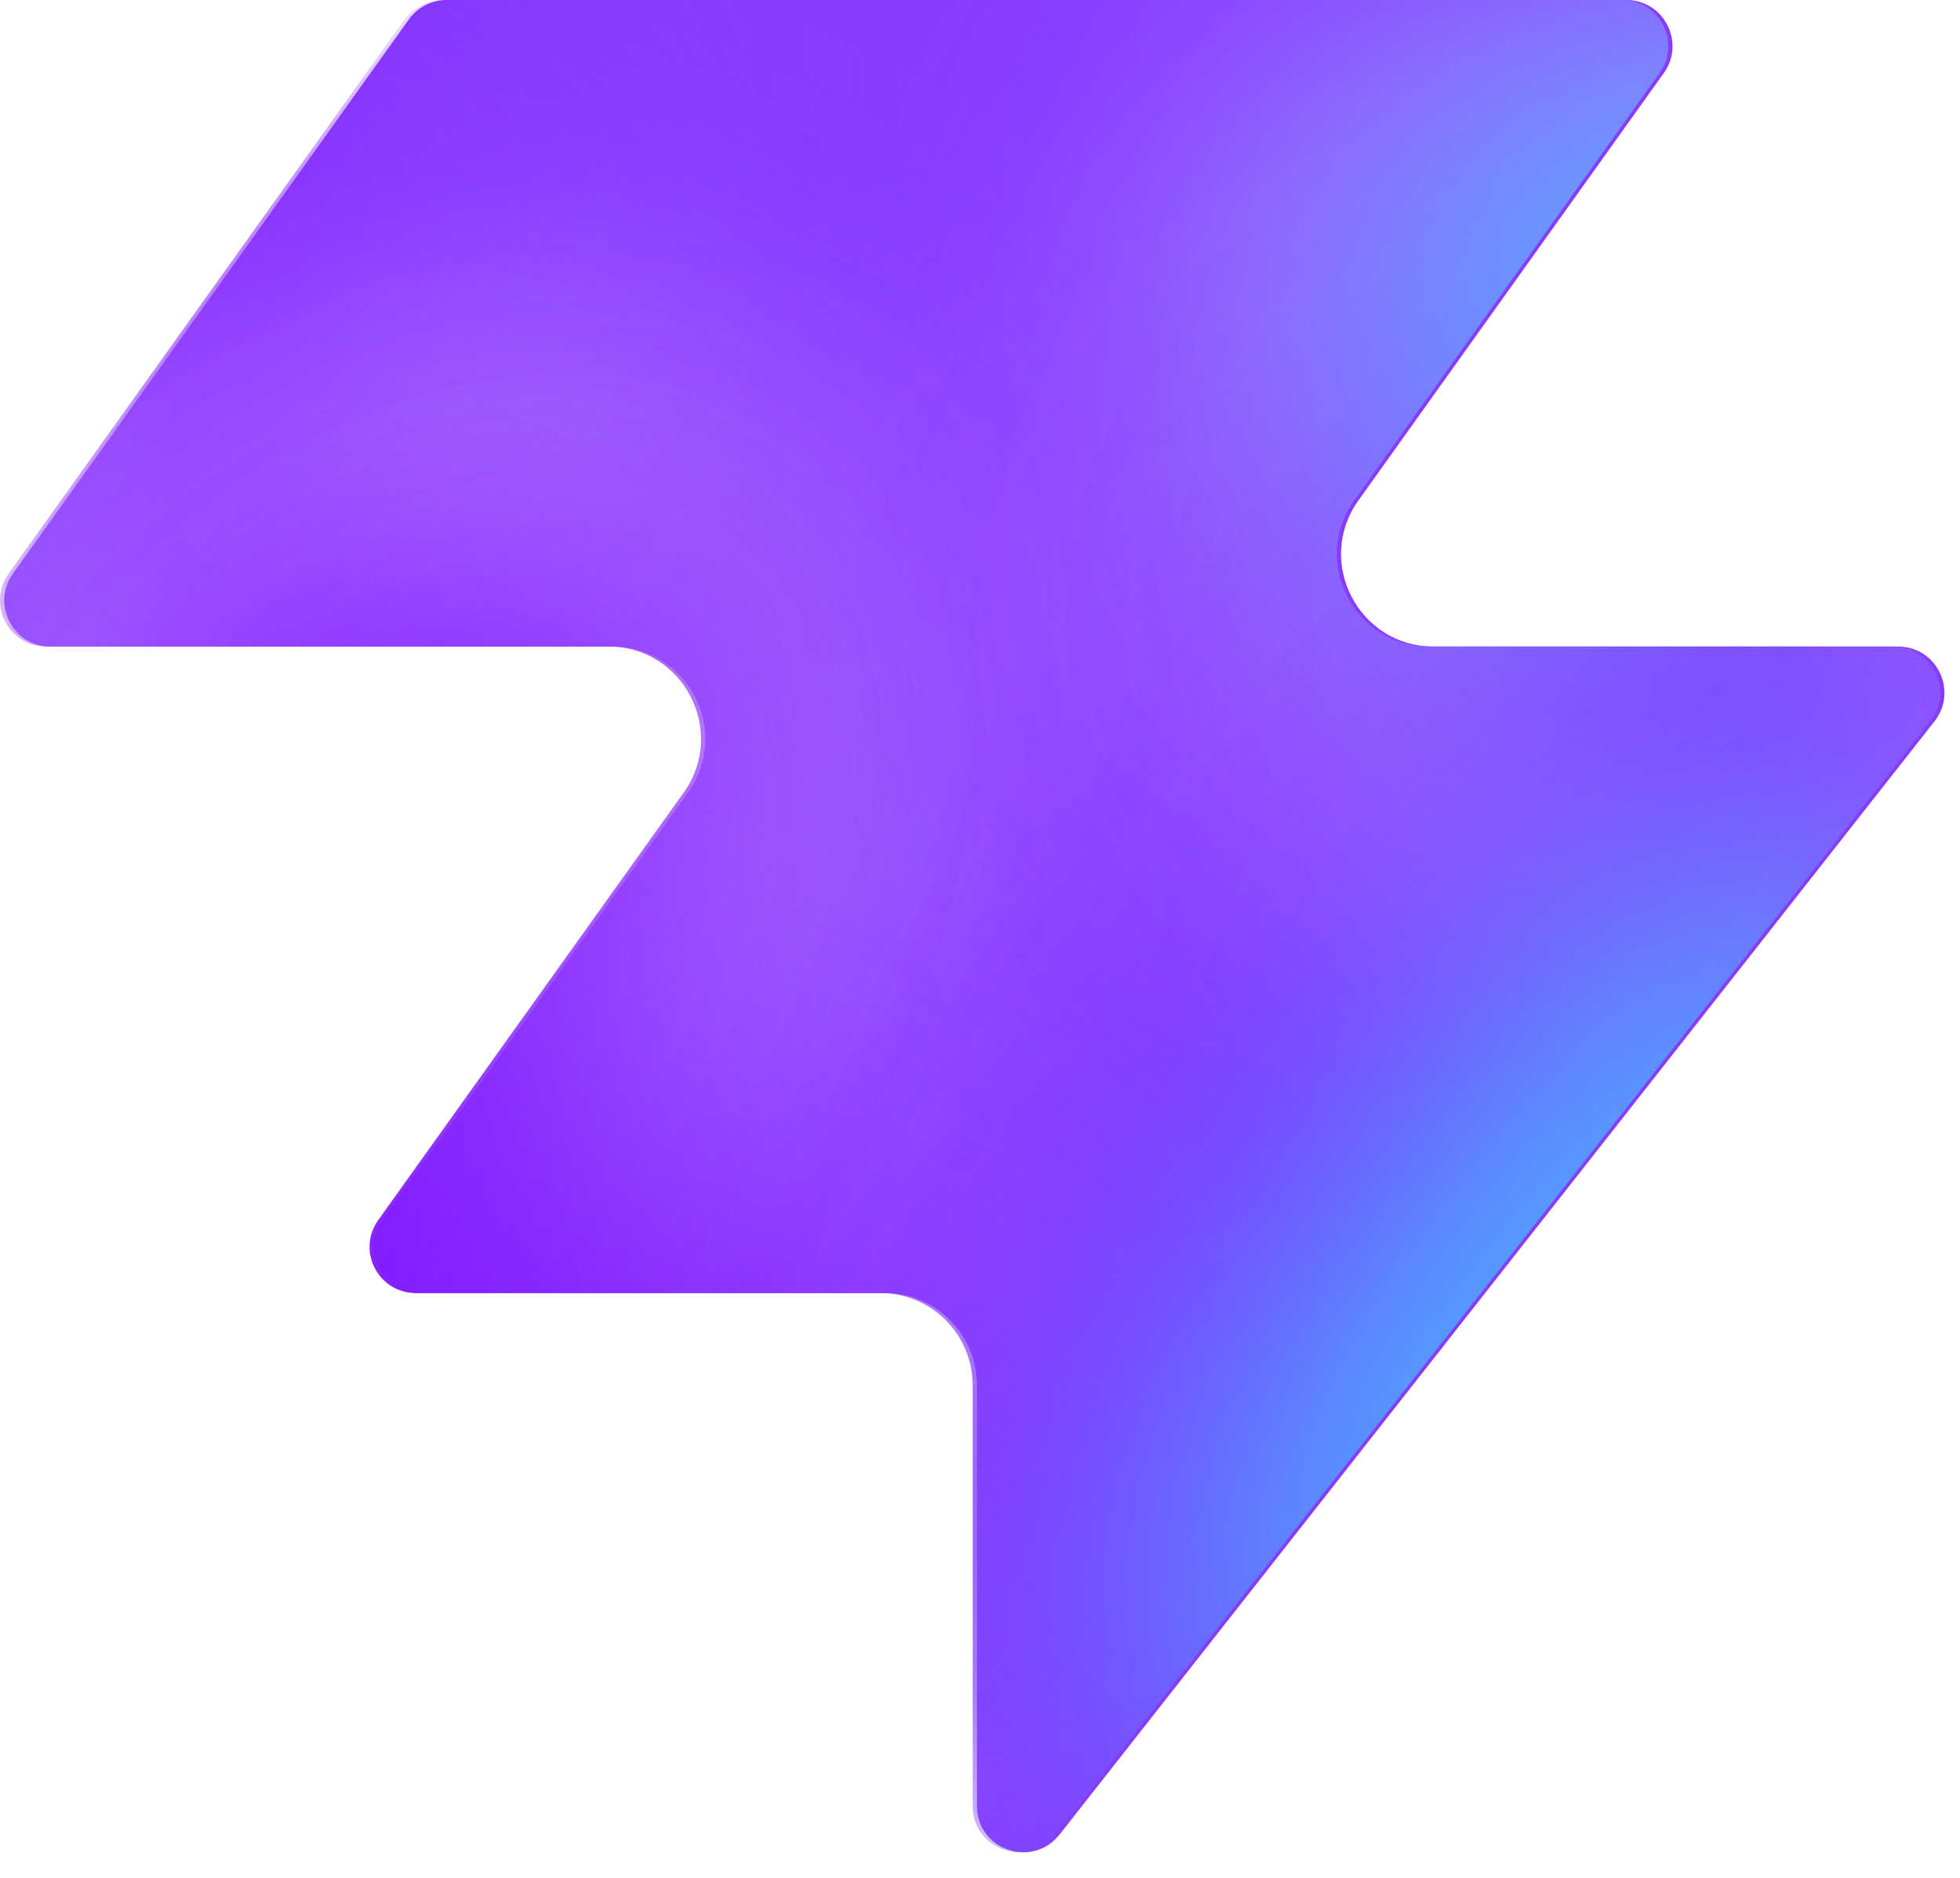
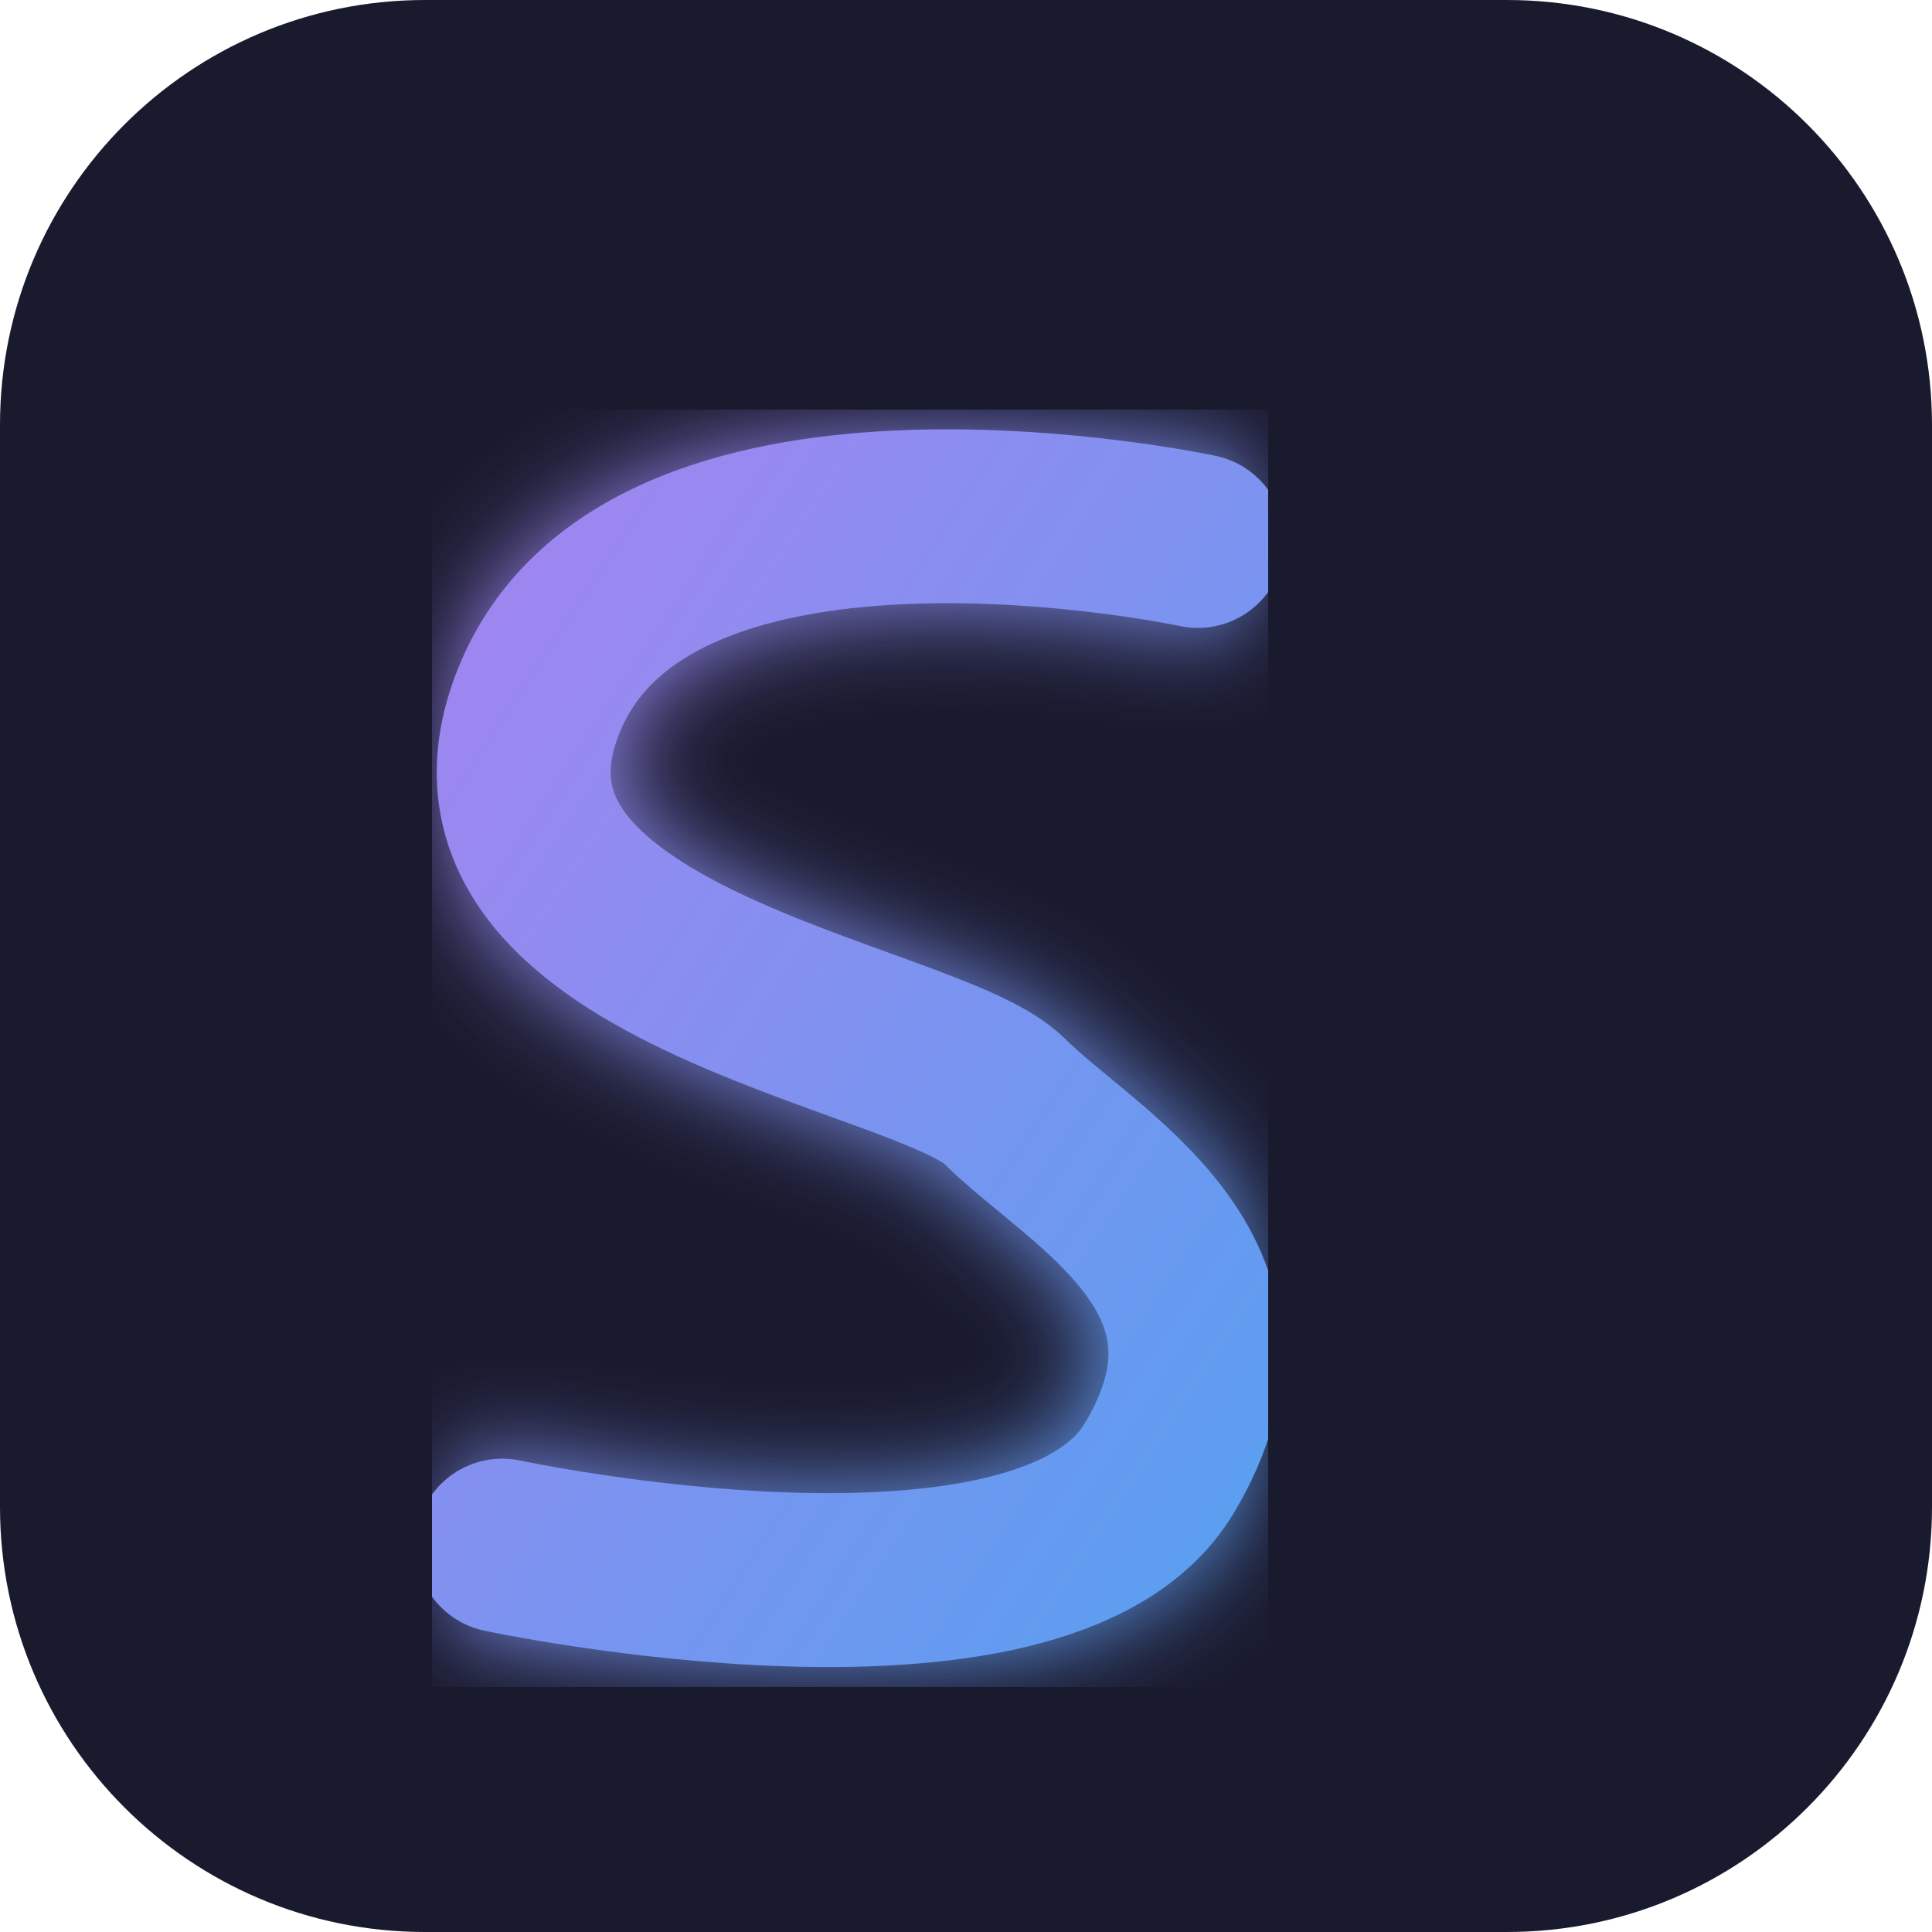
- <svg xmlns="http://www.w3.org/2000/svg" width="48" height="46" fill="none" viewBox="0 0 48 46">
-   <path fill="#863bff" d="M25.946 44.938c-.664.845-2.021.375-2.021-.698V33.937a2.26 2.26 0 0 0-2.262-2.262H10.287c-.92 0-1.456-1.04-.92-1.788l7.48-10.471c1.07-1.497 0-3.578-1.842-3.578H1.237c-.92 0-1.456-1.04-.92-1.788L10.013.474c.214-.297.556-.474.92-.474h28.894c.92 0 1.456 1.04.92 1.788l-7.48 10.471c-1.07 1.498 0 3.579 1.842 3.579h11.377c.943 0 1.473 1.088.89 1.83L25.947 44.94z" style="fill:#863bff;fill:color(display-p3 .525 .23 1);fill-opacity:1" />
-   <mask id="a" width="48" height="46" x="0" y="0" maskUnits="userSpaceOnUse" style="mask-type:alpha">
-     <path fill="#000" d="M25.842 44.938c-.664.844-2.021.375-2.021-.698V33.937a2.26 2.26 0 0 0-2.262-2.262H10.183c-.92 0-1.456-1.04-.92-1.788l7.48-10.471c1.07-1.498 0-3.579-1.842-3.579H1.133c-.92 0-1.456-1.04-.92-1.787L9.91.473c.214-.297.556-.474.92-.474h28.894c.92 0 1.456 1.04.92 1.788l-7.48 10.471c-1.07 1.498 0 3.578 1.842 3.578h11.377c.943 0 1.473 1.088.89 1.832L25.843 44.94z" style="fill:#000;fill-opacity:1" />
-   </mask>
-   <g mask="url(#a)">
-     <g filter="url(#b)">
-       <ellipse cx="5.508" cy="14.704" fill="#ede6ff" rx="5.508" ry="14.704" style="fill:#ede6ff;fill:color(display-p3 .927 .903 1);fill-opacity:1" transform="matrix(.00324 1 1 -.00324 -4.47 31.516)" />
-     </g>
-     <g filter="url(#c)">
-       <ellipse cx="10.399" cy="29.851" fill="#ede6ff" rx="10.399" ry="29.851" style="fill:#ede6ff;fill:color(display-p3 .927 .903 1);fill-opacity:1" transform="matrix(.00324 1 1 -.00324 -39.328 7.883)" />
-     </g>
-     <g filter="url(#d)">
-       <ellipse cx="5.508" cy="30.487" fill="#7e14ff" rx="5.508" ry="30.487" style="fill:#7e14ff;fill:color(display-p3 .492 .077 1);fill-opacity:1" transform="rotate(89.814 -25.913 -14.639)scale(1 -1)" />
-     </g>
-     <g filter="url(#e)">
-       <ellipse cx="5.508" cy="30.599" fill="#7e14ff" rx="5.508" ry="30.599" style="fill:#7e14ff;fill:color(display-p3 .492 .077 1);fill-opacity:1" transform="rotate(89.814 -32.644 -3.334)scale(1 -1)" />
-     </g>
-     <g filter="url(#f)">
-       <ellipse cx="5.508" cy="30.599" fill="#7e14ff" rx="5.508" ry="30.599" style="fill:#7e14ff;fill:color(display-p3 .492 .077 1);fill-opacity:1" transform="matrix(.00324 1 1 -.00324 -34.34 30.47)" />
-     </g>
-     <g filter="url(#g)">
-       <ellipse cx="14.072" cy="22.078" fill="#ede6ff" rx="14.072" ry="22.078" style="fill:#ede6ff;fill:color(display-p3 .927 .903 1);fill-opacity:1" transform="rotate(93.35 24.506 48.493)scale(-1 1)" />
-     </g>
-     <g filter="url(#h)">
-       <ellipse cx="3.47" cy="21.501" fill="#7e14ff" rx="3.47" ry="21.501" style="fill:#7e14ff;fill:color(display-p3 .492 .077 1);fill-opacity:1" transform="rotate(89.009 28.708 47.59)scale(-1 1)" />
-     </g>
-     <g filter="url(#i)">
-       <ellipse cx="3.47" cy="21.501" fill="#7e14ff" rx="3.47" ry="21.501" style="fill:#7e14ff;fill:color(display-p3 .492 .077 1);fill-opacity:1" transform="rotate(89.009 28.708 47.59)scale(-1 1)" />
-     </g>
-     <g filter="url(#j)">
-       <ellipse cx=".387" cy="8.972" fill="#7e14ff" rx="4.407" ry="29.108" style="fill:#7e14ff;fill:color(display-p3 .492 .077 1);fill-opacity:1" transform="rotate(39.51 .387 8.972)" />
-     </g>
-     <g filter="url(#k)">
-       <ellipse cx="47.523" cy="-6.092" fill="#7e14ff" rx="4.407" ry="29.108" style="fill:#7e14ff;fill:color(display-p3 .492 .077 1);fill-opacity:1" transform="rotate(37.892 47.523 -6.092)" />
-     </g>
-     <g filter="url(#l)">
-       <ellipse cx="41.412" cy="6.333" fill="#47bfff" rx="5.971" ry="9.665" style="fill:#47bfff;fill:color(display-p3 .28 .748 1);fill-opacity:1" transform="rotate(37.892 41.412 6.333)" />
-     </g>
-     <g filter="url(#m)">
-       <ellipse cx="-1.879" cy="38.332" fill="#7e14ff" rx="4.407" ry="29.108" style="fill:#7e14ff;fill:color(display-p3 .492 .077 1);fill-opacity:1" transform="rotate(37.892 -1.88 38.332)" />
-     </g>
-     <g filter="url(#n)">
-       <ellipse cx="-1.879" cy="38.332" fill="#7e14ff" rx="4.407" ry="29.108" style="fill:#7e14ff;fill:color(display-p3 .492 .077 1);fill-opacity:1" transform="rotate(37.892 -1.88 38.332)" />
-     </g>
-     <g filter="url(#o)">
-       <ellipse cx="35.651" cy="29.907" fill="#7e14ff" rx="4.407" ry="29.108" style="fill:#7e14ff;fill:color(display-p3 .492 .077 1);fill-opacity:1" transform="rotate(37.892 35.651 29.907)" />
-     </g>
-     <g filter="url(#p)">
-       <ellipse cx="38.418" cy="32.4" fill="#47bfff" rx="5.971" ry="15.297" style="fill:#47bfff;fill:color(display-p3 .28 .748 1);fill-opacity:1" transform="rotate(37.892 38.418 32.4)" />
-     </g>
-   </g>
+ <svg xmlns="http://www.w3.org/2000/svg" viewBox="0 0 100 100" width="100" height="100">
  <defs>
-     <filter id="b" width="60.045" height="41.654" x="-19.77" y="16.149" color-interpolation-filters="sRGB" filterUnits="userSpaceOnUse">
-       <feFlood flood-opacity="0" result="BackgroundImageFix" />
-       <feBlend in="SourceGraphic" in2="BackgroundImageFix" result="shape" />
-       <feGaussianBlur result="effect1_foregroundBlur_2002_17158" stdDeviation="7.659" />
+     <linearGradient id="chalkGrad" x1="0%" y1="0%" x2="100%" y2="100%">
+       <stop offset="0%" style="stop-color:#a78bfa" />
+       <stop offset="100%" style="stop-color:#60a5fa" />
+     </linearGradient>
+     <filter id="glow">
+       <feGaussianBlur stdDeviation="2.5" result="coloredBlur" />
+       <feMerge>
+         <feMergeNode in="coloredBlur" />
+         <feMergeNode in="SourceGraphic" />
+       </feMerge>
    </filter>
-     <filter id="c" width="90.34" height="51.437" x="-54.613" y="-7.533" color-interpolation-filters="sRGB" filterUnits="userSpaceOnUse">
-       <feFlood flood-opacity="0" result="BackgroundImageFix" />
-       <feBlend in="SourceGraphic" in2="BackgroundImageFix" result="shape" />
-       <feGaussianBlur result="effect1_foregroundBlur_2002_17158" stdDeviation="7.659" />
-     </filter>
-     <filter id="d" width="79.355" height="29.4" x="-49.64" y="2.03" color-interpolation-filters="sRGB" filterUnits="userSpaceOnUse">
-       <feFlood flood-opacity="0" result="BackgroundImageFix" />
-       <feBlend in="SourceGraphic" in2="BackgroundImageFix" result="shape" />
-       <feGaussianBlur result="effect1_foregroundBlur_2002_17158" stdDeviation="4.596" />
-     </filter>
-     <filter id="e" width="79.579" height="29.4" x="-45.045" y="20.029" color-interpolation-filters="sRGB" filterUnits="userSpaceOnUse">
-       <feFlood flood-opacity="0" result="BackgroundImageFix" />
-       <feBlend in="SourceGraphic" in2="BackgroundImageFix" result="shape" />
-       <feGaussianBlur result="effect1_foregroundBlur_2002_17158" stdDeviation="4.596" />
-     </filter>
-     <filter id="f" width="79.579" height="29.4" x="-43.513" y="21.178" color-interpolation-filters="sRGB" filterUnits="userSpaceOnUse">
-       <feFlood flood-opacity="0" result="BackgroundImageFix" />
-       <feBlend in="SourceGraphic" in2="BackgroundImageFix" result="shape" />
-       <feGaussianBlur result="effect1_foregroundBlur_2002_17158" stdDeviation="4.596" />
-     </filter>
-     <filter id="g" width="74.749" height="58.852" x="15.756" y="-17.901" color-interpolation-filters="sRGB" filterUnits="userSpaceOnUse">
-       <feFlood flood-opacity="0" result="BackgroundImageFix" />
-       <feBlend in="SourceGraphic" in2="BackgroundImageFix" result="shape" />
-       <feGaussianBlur result="effect1_foregroundBlur_2002_17158" stdDeviation="7.659" />
-     </filter>
-     <filter id="h" width="61.377" height="25.362" x="23.548" y="2.284" color-interpolation-filters="sRGB" filterUnits="userSpaceOnUse">
-       <feFlood flood-opacity="0" result="BackgroundImageFix" />
-       <feBlend in="SourceGraphic" in2="BackgroundImageFix" result="shape" />
-       <feGaussianBlur result="effect1_foregroundBlur_2002_17158" stdDeviation="4.596" />
-     </filter>
-     <filter id="i" width="61.377" height="25.362" x="23.548" y="2.284" color-interpolation-filters="sRGB" filterUnits="userSpaceOnUse">
-       <feFlood flood-opacity="0" result="BackgroundImageFix" />
-       <feBlend in="SourceGraphic" in2="BackgroundImageFix" result="shape" />
-       <feGaussianBlur result="effect1_foregroundBlur_2002_17158" stdDeviation="4.596" />
-     </filter>
-     <filter id="j" width="56.045" height="63.649" x="-27.636" y="-22.853" color-interpolation-filters="sRGB" filterUnits="userSpaceOnUse">
-       <feFlood flood-opacity="0" result="BackgroundImageFix" />
-       <feBlend in="SourceGraphic" in2="BackgroundImageFix" result="shape" />
-       <feGaussianBlur result="effect1_foregroundBlur_2002_17158" stdDeviation="4.596" />
-     </filter>
-     <filter id="k" width="54.814" height="64.646" x="20.116" y="-38.415" color-interpolation-filters="sRGB" filterUnits="userSpaceOnUse">
-       <feFlood flood-opacity="0" result="BackgroundImageFix" />
-       <feBlend in="SourceGraphic" in2="BackgroundImageFix" result="shape" />
-       <feGaussianBlur result="effect1_foregroundBlur_2002_17158" stdDeviation="4.596" />
-     </filter>
-     <filter id="l" width="33.541" height="35.313" x="24.641" y="-11.323" color-interpolation-filters="sRGB" filterUnits="userSpaceOnUse">
-       <feFlood flood-opacity="0" result="BackgroundImageFix" />
-       <feBlend in="SourceGraphic" in2="BackgroundImageFix" result="shape" />
-       <feGaussianBlur result="effect1_foregroundBlur_2002_17158" stdDeviation="4.596" />
-     </filter>
-     <filter id="m" width="54.814" height="64.646" x="-29.286" y="6.009" color-interpolation-filters="sRGB" filterUnits="userSpaceOnUse">
-       <feFlood flood-opacity="0" result="BackgroundImageFix" />
-       <feBlend in="SourceGraphic" in2="BackgroundImageFix" result="shape" />
-       <feGaussianBlur result="effect1_foregroundBlur_2002_17158" stdDeviation="4.596" />
-     </filter>
-     <filter id="n" width="54.814" height="64.646" x="-29.286" y="6.009" color-interpolation-filters="sRGB" filterUnits="userSpaceOnUse">
-       <feFlood flood-opacity="0" result="BackgroundImageFix" />
-       <feBlend in="SourceGraphic" in2="BackgroundImageFix" result="shape" />
-       <feGaussianBlur result="effect1_foregroundBlur_2002_17158" stdDeviation="4.596" />
-     </filter>
-     <filter id="o" width="54.814" height="64.646" x="8.244" y="-2.416" color-interpolation-filters="sRGB" filterUnits="userSpaceOnUse">
-       <feFlood flood-opacity="0" result="BackgroundImageFix" />
-       <feBlend in="SourceGraphic" in2="BackgroundImageFix" result="shape" />
-       <feGaussianBlur result="effect1_foregroundBlur_2002_17158" stdDeviation="4.596" />
-     </filter>
-     <filter id="p" width="39.409" height="43.623" x="18.713" y="10.588" color-interpolation-filters="sRGB" filterUnits="userSpaceOnUse">
-       <feFlood flood-opacity="0" result="BackgroundImageFix" />
-       <feBlend in="SourceGraphic" in2="BackgroundImageFix" result="shape" />
-       <feGaussianBlur result="effect1_foregroundBlur_2002_17158" stdDeviation="4.596" />
-     </filter>
+     <clipPath id="roundRect">
+       <rect width="100" height="100" rx="22" ry="22" />
+     </clipPath>
  </defs>
+   <rect width="100" height="100" rx="22" ry="22" fill="#1a1a2e" />
+   <rect width="100" height="100" rx="22" ry="22" fill="url(#noise)" opacity="0.05" />
+   <path d="M 62,28        C 62,28 34,22 28,36        C 22,50 48,53 52,57        C 56,61 66,66 60,76        C 54,86 26,80 26,80" fill="none" stroke="url(#chalkGrad)" stroke-width="9" stroke-linecap="round" stroke-linejoin="round" filter="url(#glow)" opacity="0.95" />
</svg>
